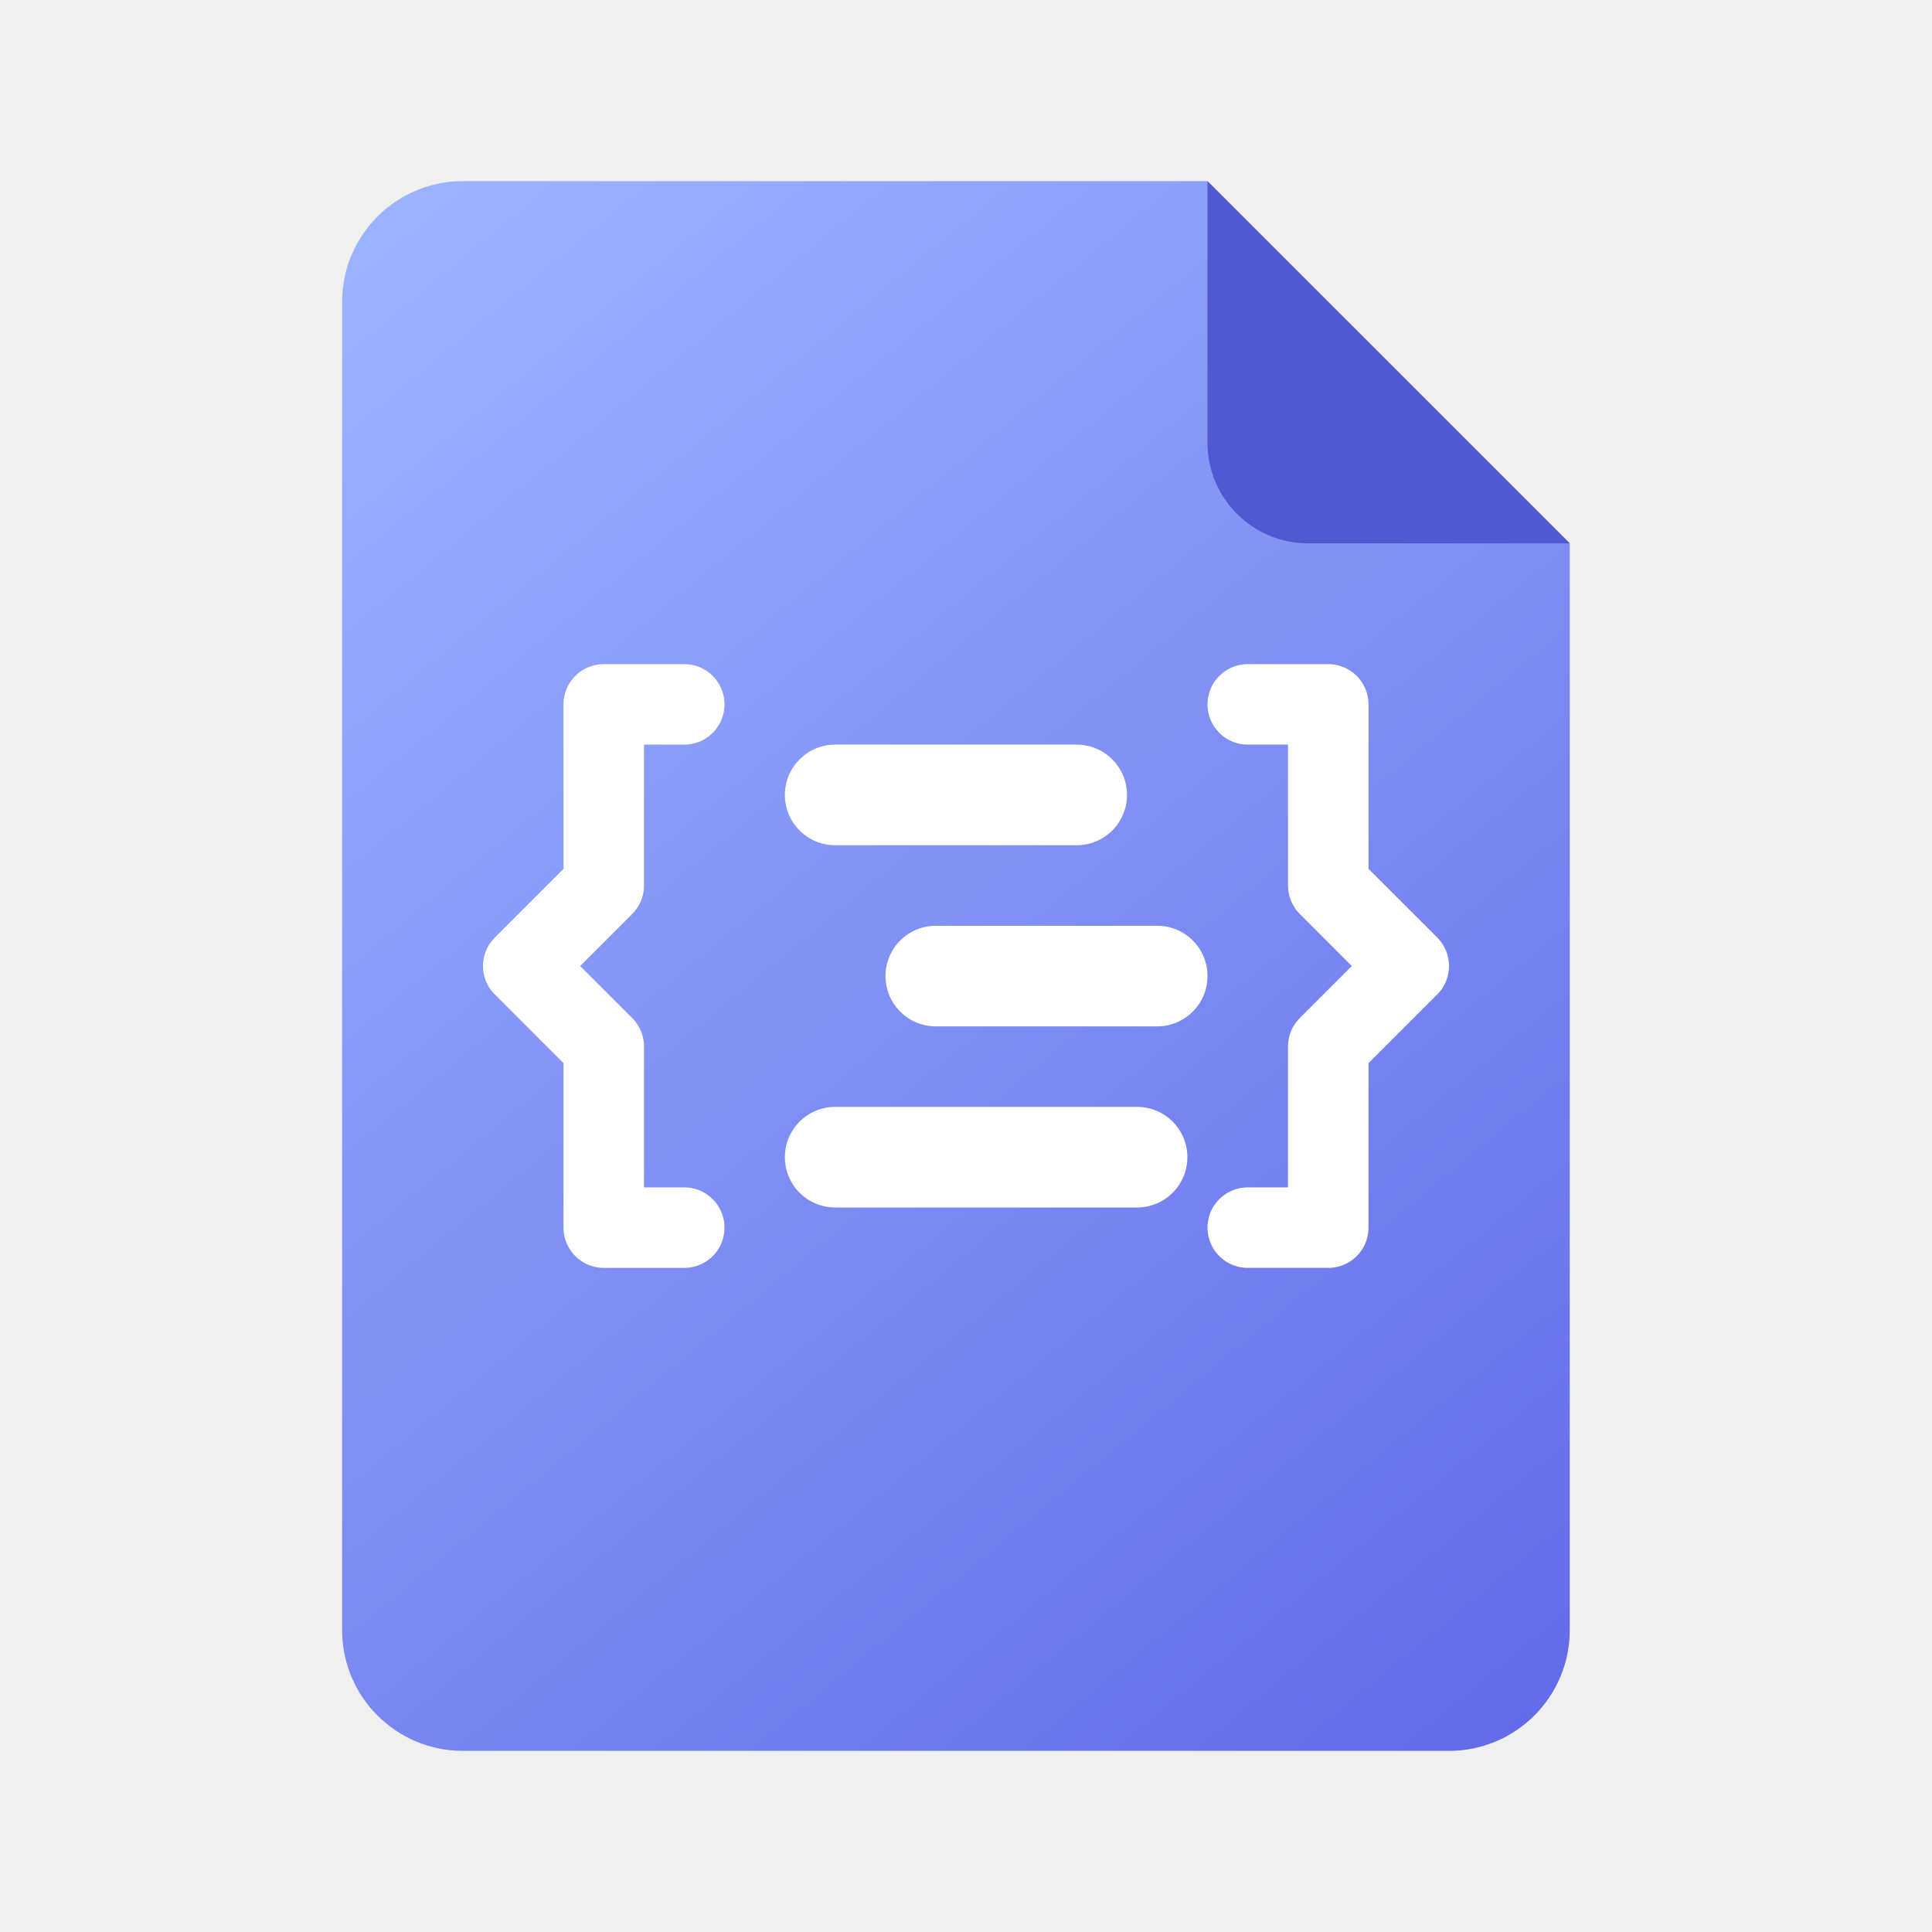
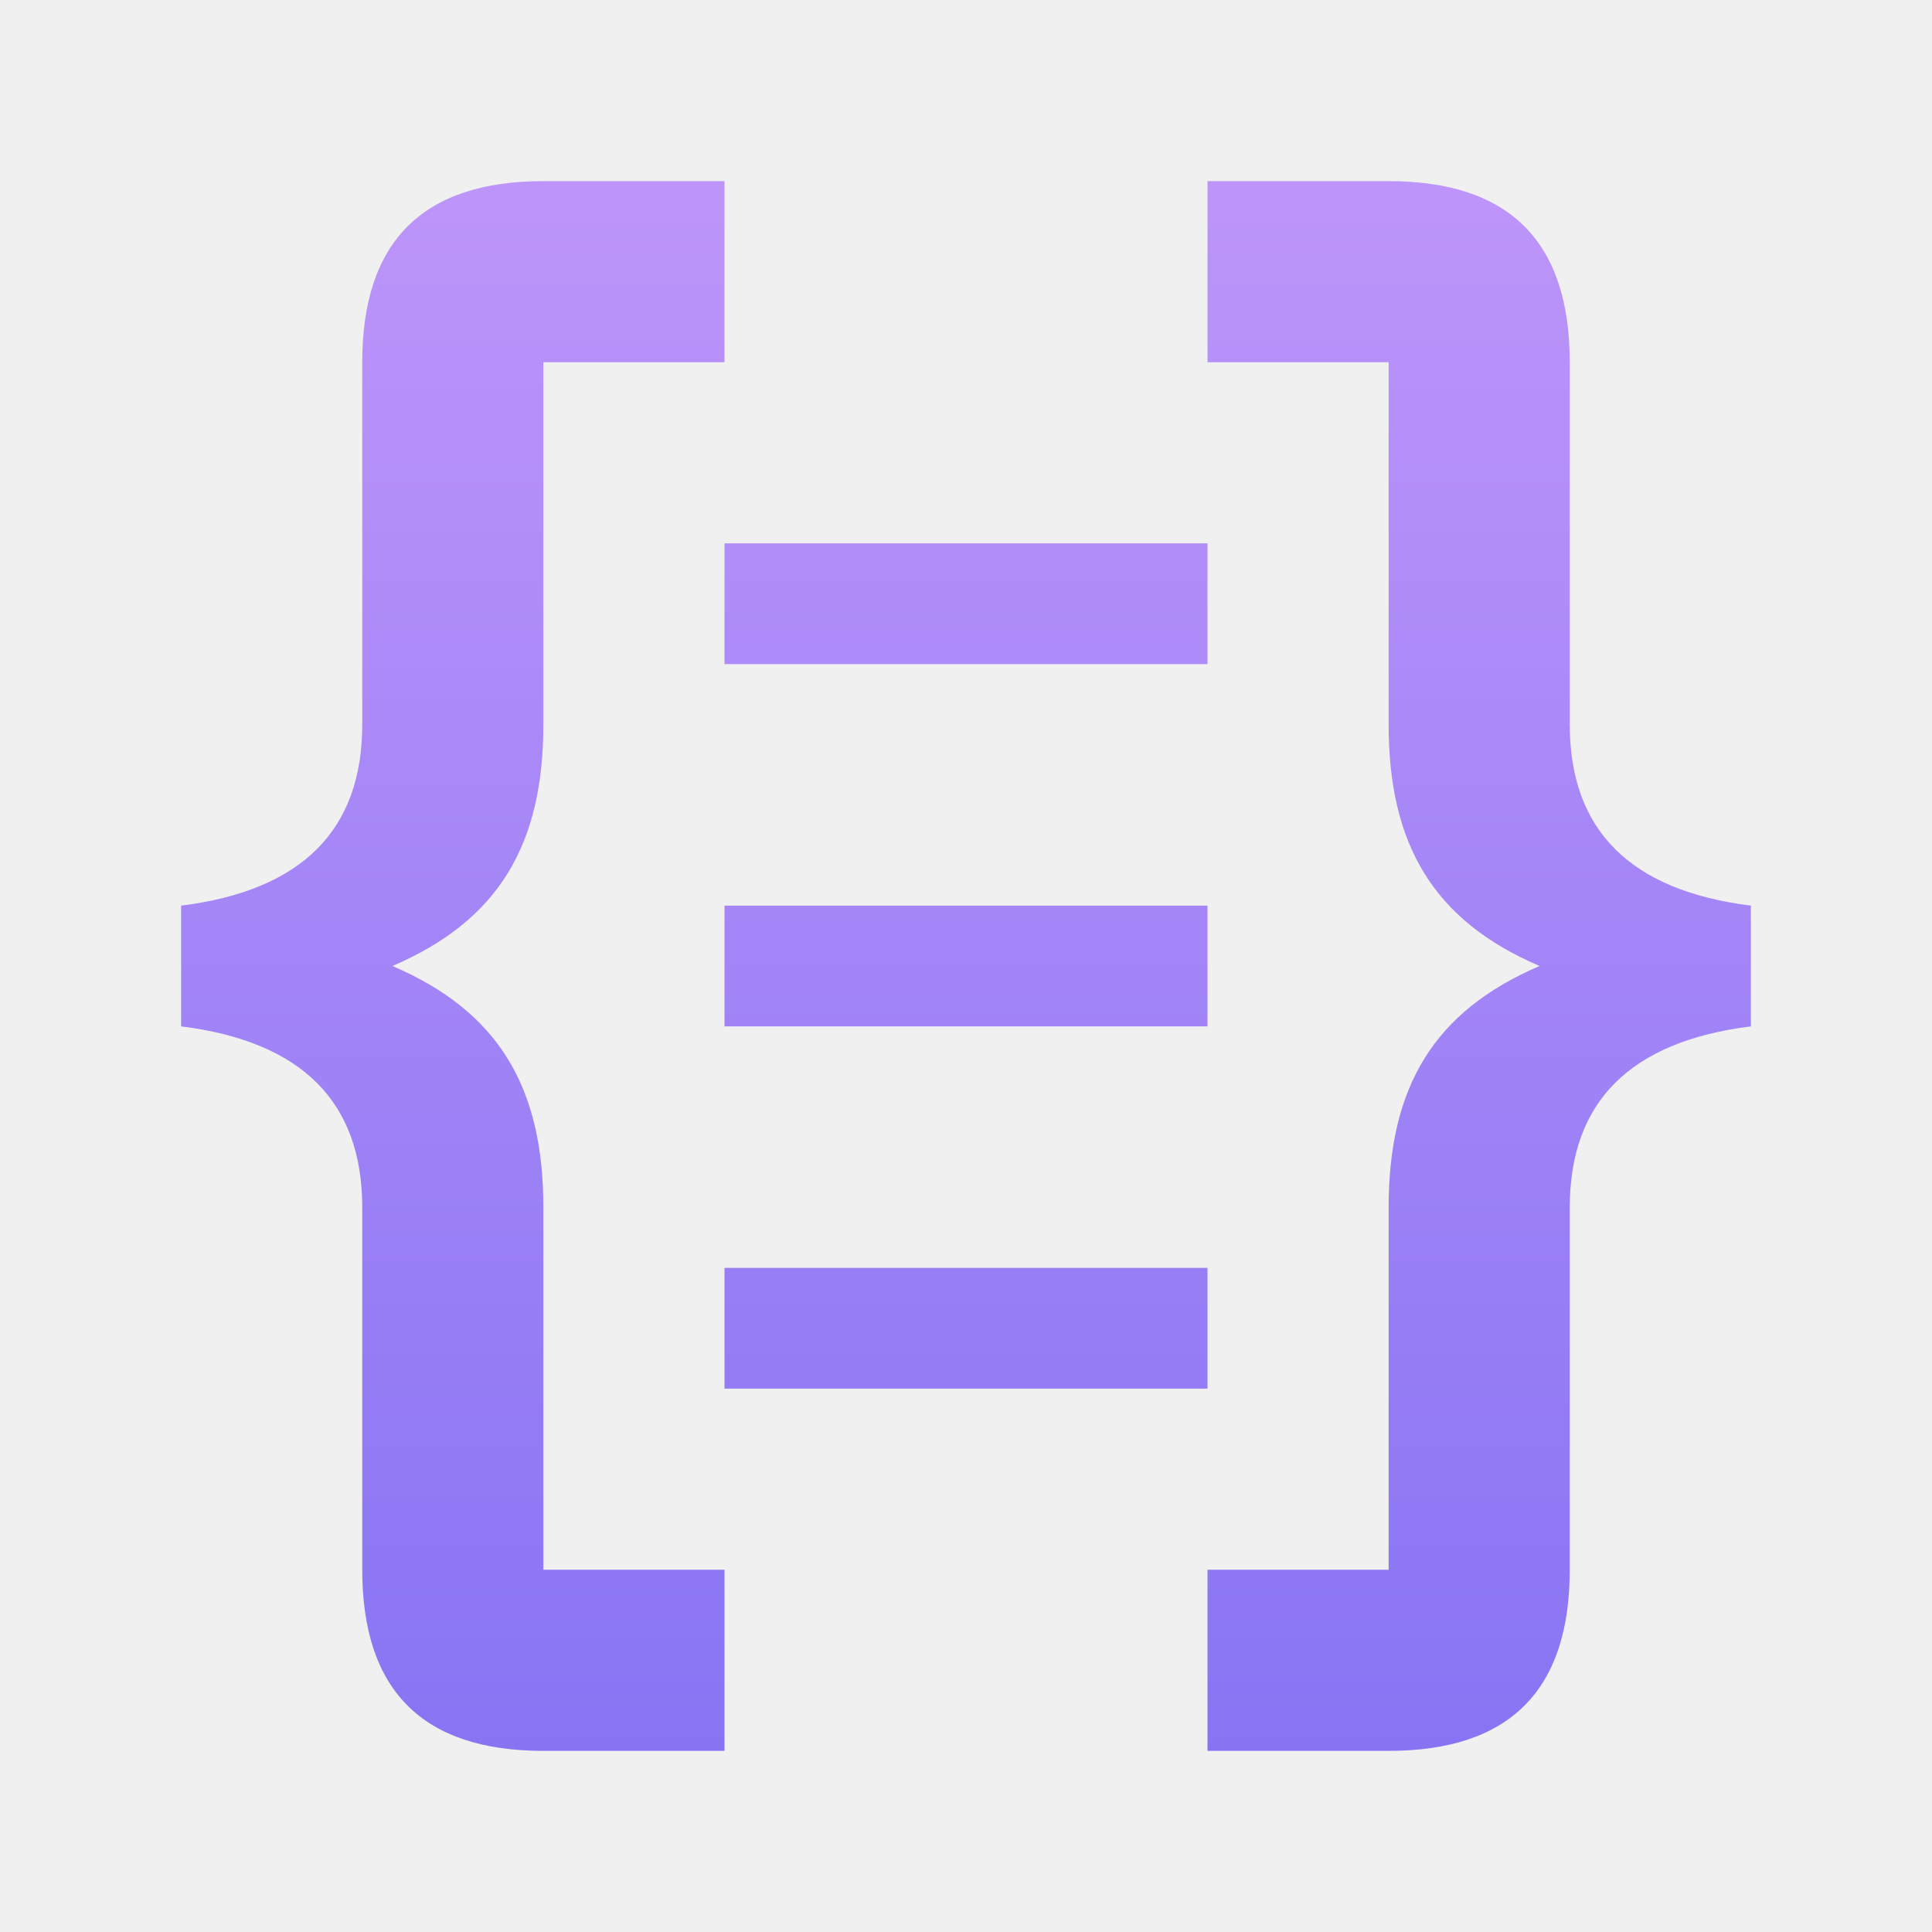
- <svg xmlns="http://www.w3.org/2000/svg" viewBox="0 0 96 96" width="96" height="96" fill="none">
+ <svg xmlns="http://www.w3.org/2000/svg" viewBox="0 0 128 128" width="128" height="128">
  <defs>
-     <linearGradient id="code" x1="18" y1="11" x2="80" y2="86" gradientUnits="userSpaceOnUse">
-       <stop stop-color="#9BB3FF" />
-       <stop offset="1" stop-color="#6269E8" />
+     <linearGradient id="tone" x1="0" y1="8" x2="0" y2="120" gradientUnits="userSpaceOnUse">
+       <stop stop-color="#BF96FA" />
+       <stop offset="1" stop-color="#8673F3" />
    </linearGradient>
  </defs>
-   <path d="M23 9h37l18 18v54a6 6 0 0 1-6 6H23a6 6 0 0 1-6-6V15a6 6 0 0 1 6-6Z" fill="url(#code)" />
-   <path d="M60 9v13a5 5 0 0 0 5 5h13L60 9Z" fill="#5159D2" />
-   <path d="M34 35h-4v9l-4 4 4 4v9h4m28-26h4v9l4 4-4 4v9h-4" stroke="#FFFFFF" stroke-width="4" stroke-linecap="round" stroke-linejoin="round" />
-   <rect x="39" y="37" width="17" height="5" rx="2.5" fill="#FFFFFF" />
-   <rect x="44" y="46" width="16" height="5" rx="2.5" fill="#FFFFFF" />
-   <rect x="39" y="55" width="20" height="5" rx="2.5" fill="#FFFFFF" />
+   <path fill="url(#tone)" d="M48 12H36c-8 0-12 4-12 12v24c0 7-4 11-12 12v8c8 1 12 5 12 12v24c0 8 4 12 12 12h12v-12H36V80c0-8-3-13-10-16 7-3 10-8 10-16V24h12V12Zm32 0h12c8 0 12 4 12 12v24c0 7 4 11 12 12v8c-8 1-12 5-12 12v24c0 8-4 12-12 12H80v-12h12V80c0-8 3-13 10-16-7-3-10-8-10-16V24H80V12Z" />
+   <path fill="url(#tone)" d="M48 36h32v8H48zM48 60h32v8H48zM48 84h32v8H48z" />
</svg>
